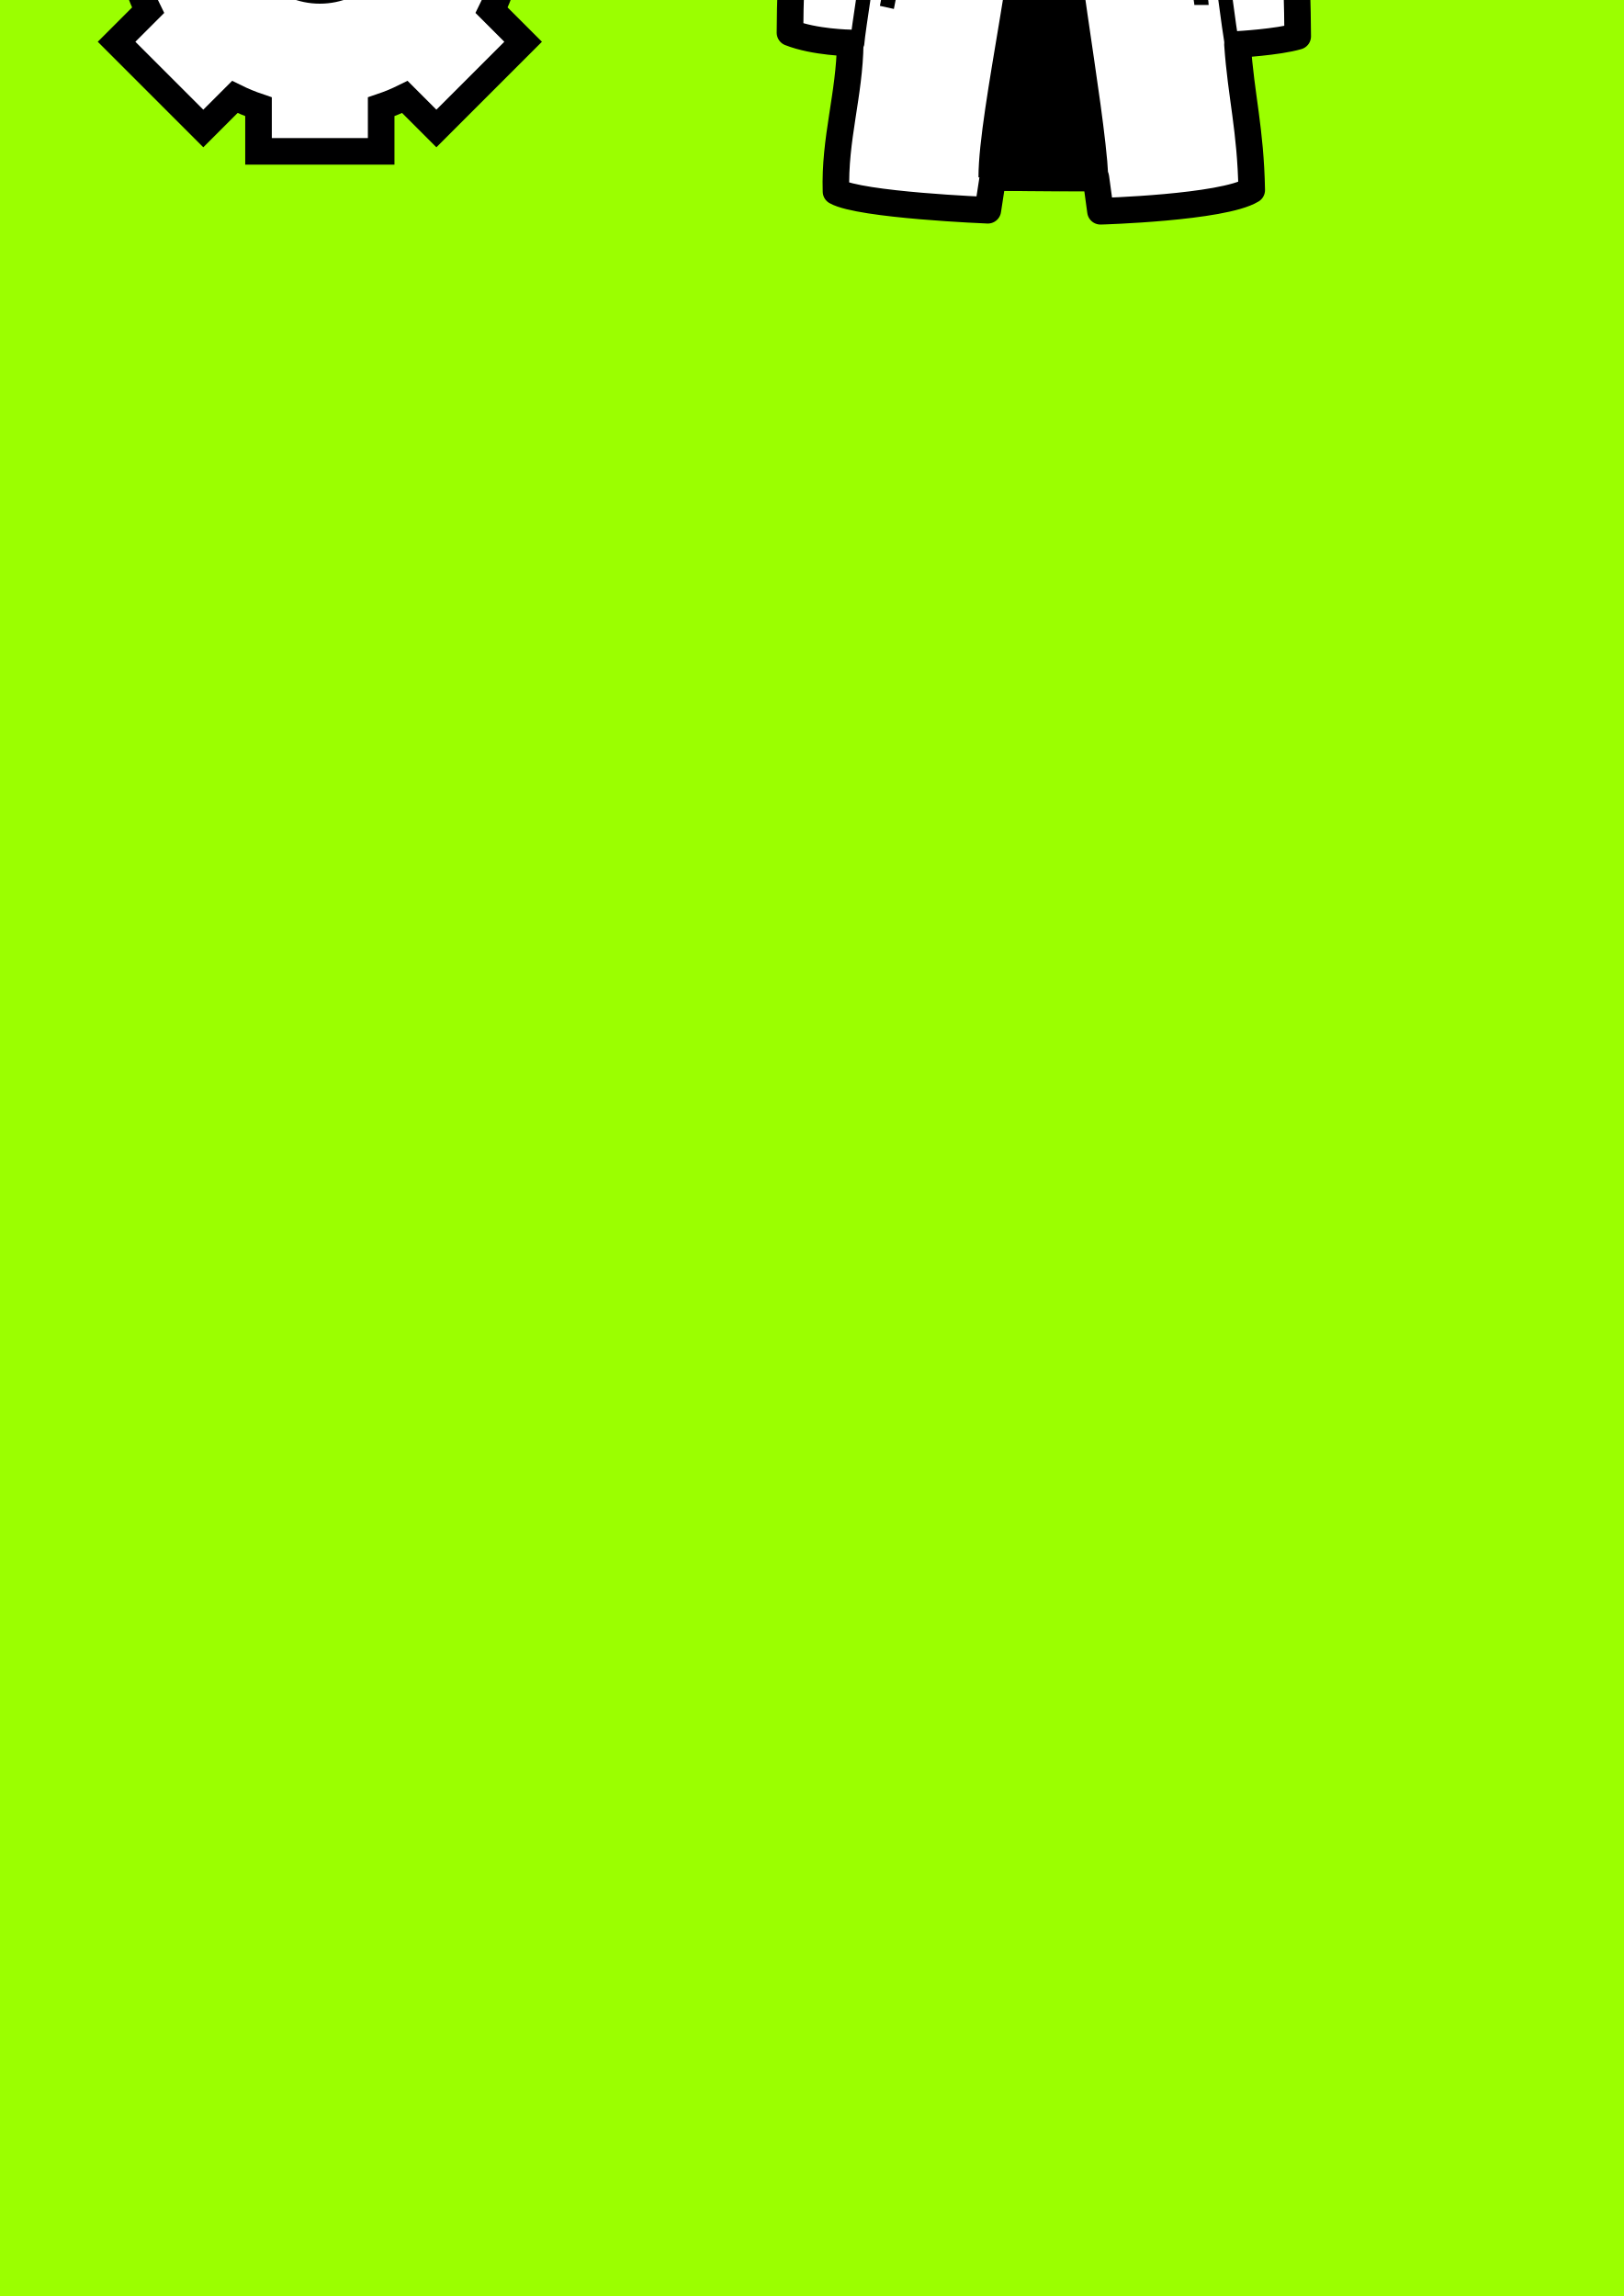
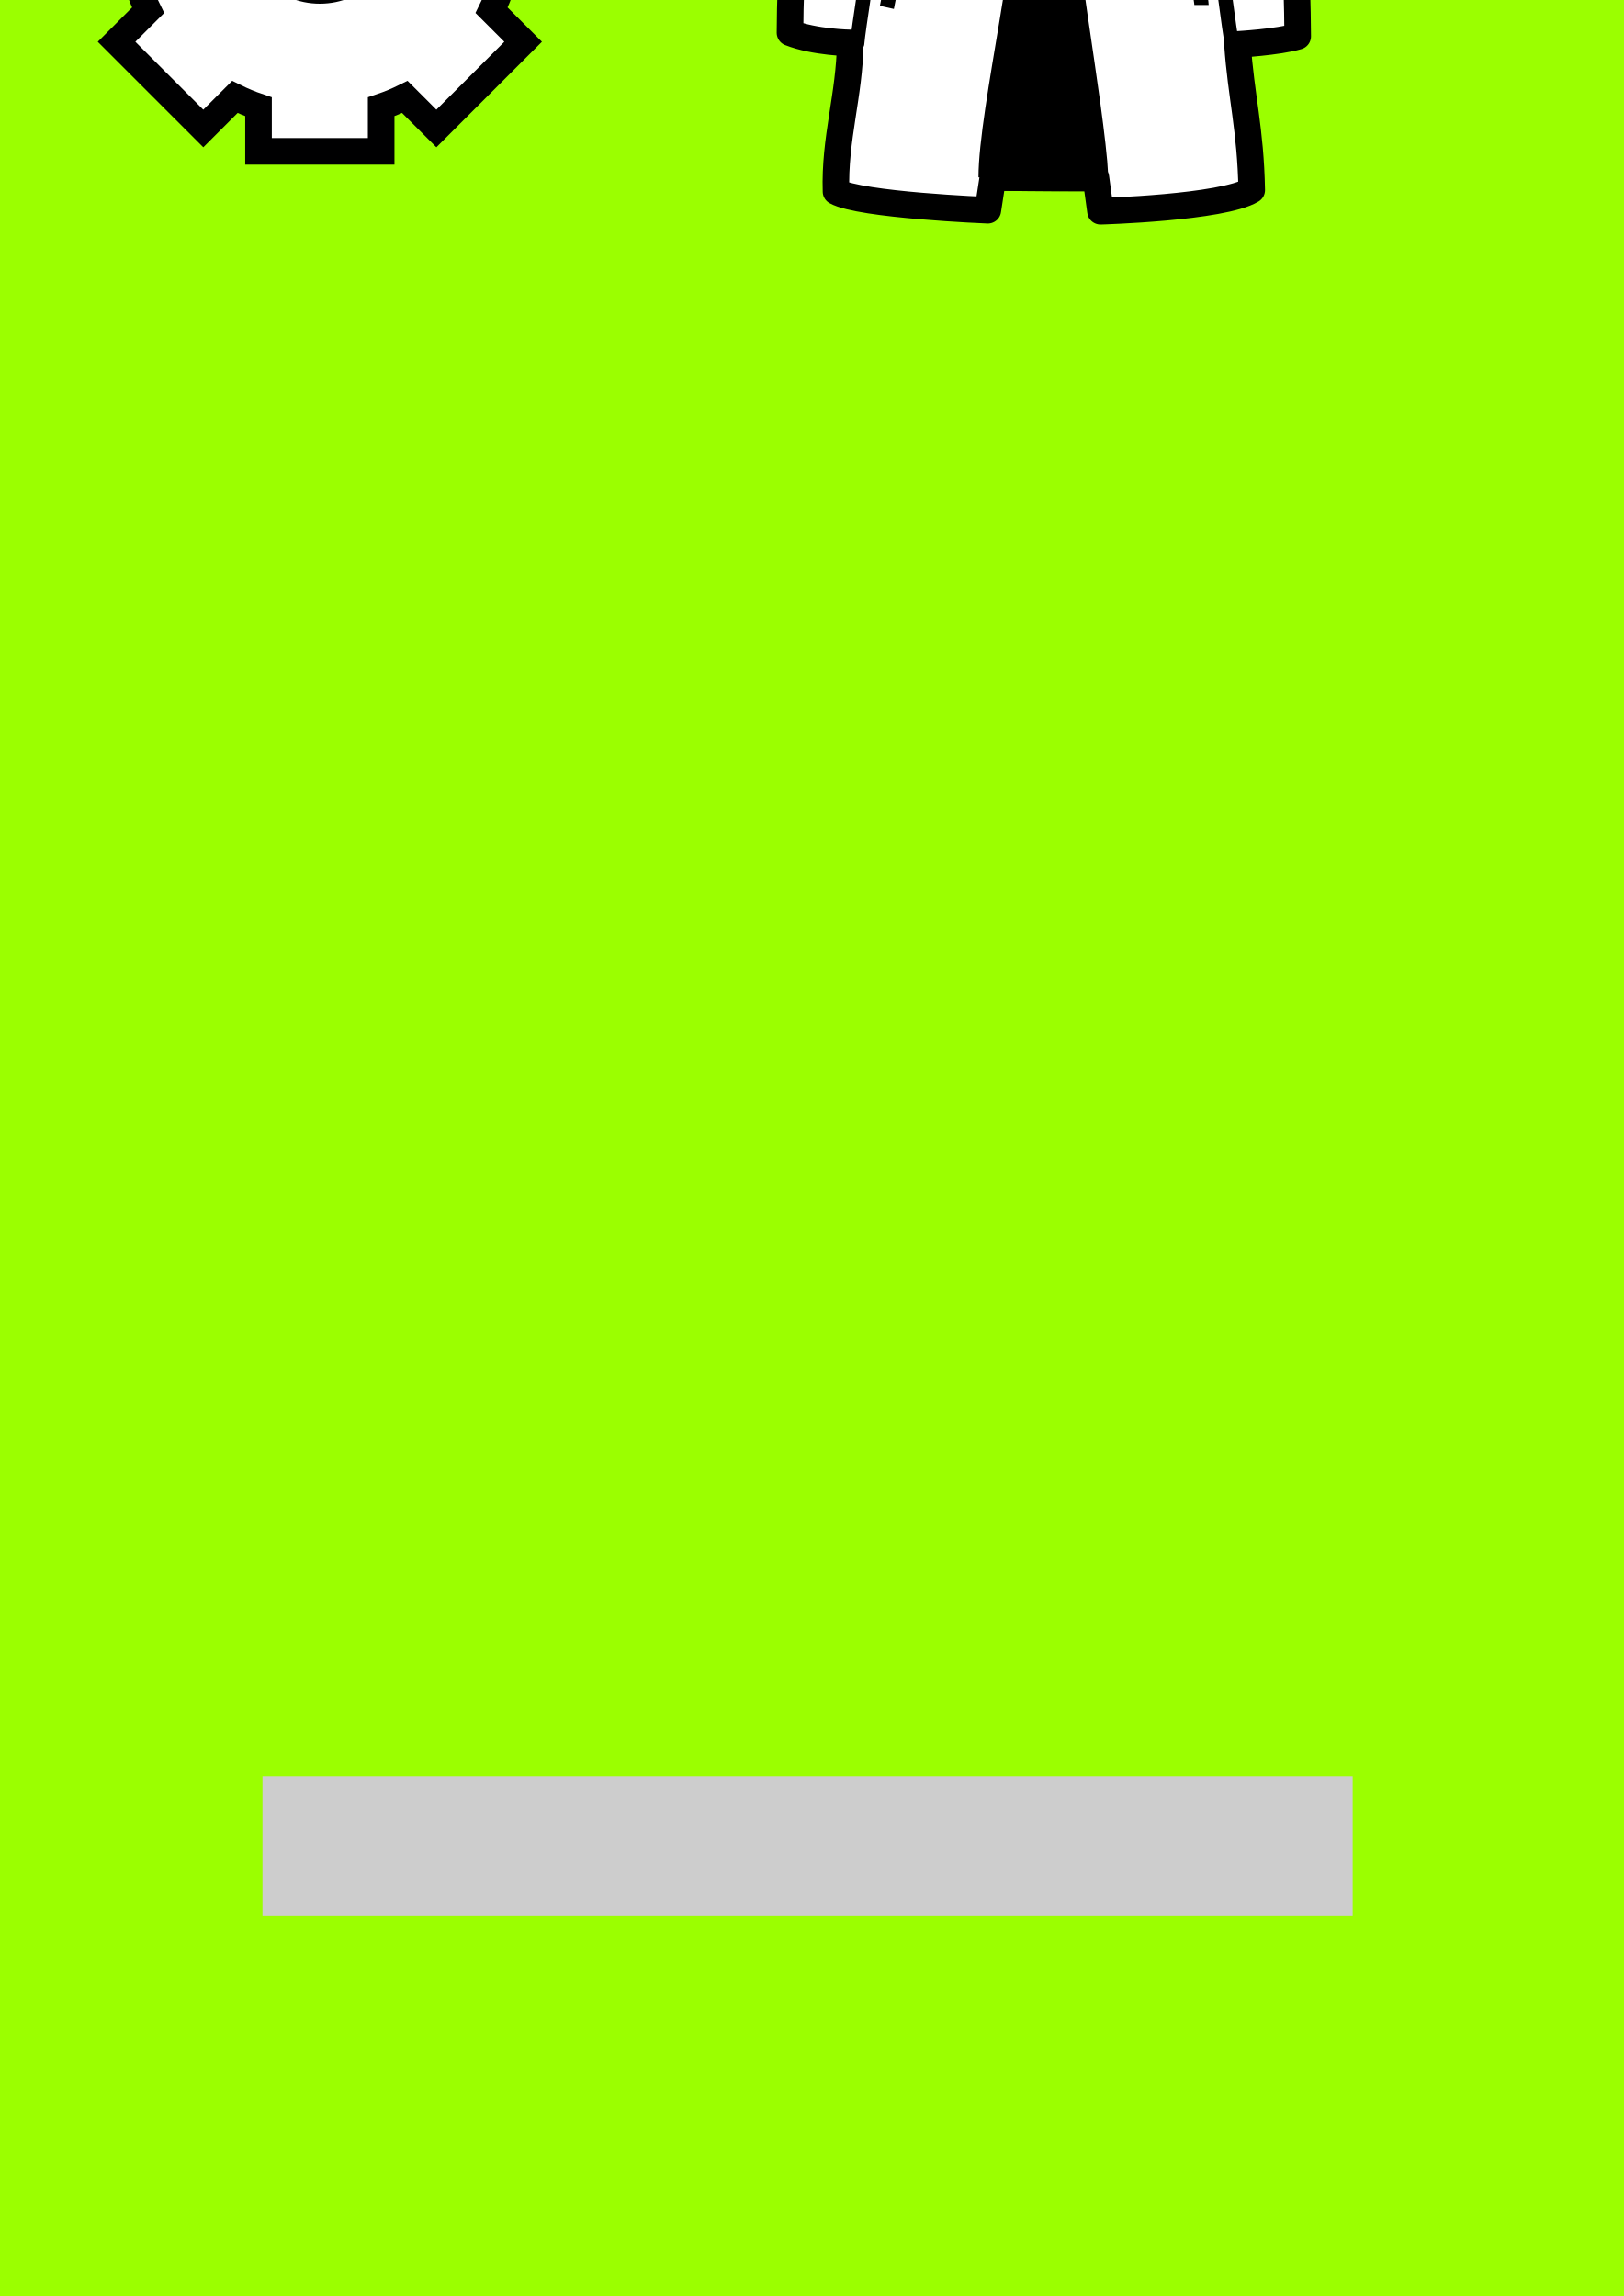
- <svg xmlns="http://www.w3.org/2000/svg" width="210mm" height="297mm" viewBox="0 0 210 297" version="1.1" id="svg8">
+ <svg xmlns="http://www.w3.org/2000/svg" xmlns:xlink="http://www.w3.org/1999/xlink" width="210mm" height="297mm" viewBox="0 0 210 297" version="1.1" id="svg8">
  <defs id="defs2">
-     </defs>
+     <linearGradient id="linearGradient916">
+       <stop style="stop-color:#000000;stop-opacity:1" offset="0" id="stop912" />
+       <stop style="stop-color:#000000;stop-opacity:0" offset="1" id="stop914" />
+     </linearGradient>
+     <linearGradient xlink:href="#linearGradient916" id="linearGradient918" x1="77.553" y1="567.489" x2="77.553" y2="451.775" gradientUnits="userSpaceOnUse" gradientTransform="translate(-275.7428,-235.12)" />
+   </defs>
  <g id="layer1">
    <rect style="fill:#9bff00;fill-opacity:1;stroke-width:1.323;stroke-linejoin:round" id="rect833" width="487.589" height="458.863" x="-127" y="-73.327" />
  </g>
  <g id="layer2">
+     <rect style="fill:#0a0a0a;fill-opacity:1;stroke:none;stroke-width:0.555;stroke-linecap:round;stroke-linejoin:round;stroke-miterlimit:4;stroke-dasharray:none;stroke-opacity:0.993" id="rect953" width="38" height="38" x="-247.206" y="376.903" />
    <circle style="fill:#ffffff;fill-opacity:1;stroke-width:1.323;stroke-linejoin:round" id="path836" cx="-58.36" cy="-3.629" r="43.089" />
    <g id="g889" transform="translate(-114.9048,170.8452)">
      <circle style="fill:#ffffff;fill-opacity:0;stroke-width:1.323;stroke-linejoin:round" id="circle838" cx="39.999" cy="-5.002" r="43.089" />
      <g id="g883">
        <path id="path840" style="fill:#0a0a0a;fill-opacity:1;stroke-width:1.323;stroke-linejoin:round" d="M 39.979,-18.575 A 12.094,12.094 0 0 0 27.93,-6.481 12.094,12.094 0 0 0 40.023,5.613 12.094,12.094 0 0 0 52.118,-6.481 12.094,12.094 0 0 0 51.07,-11.404 5.271,5.271 0 0 1 46.012,-7.616 5.271,5.271 0 0 1 40.742,-12.887 a 5.271,5.271 0 0 1 3.451,-4.947 12.094,12.094 0 0 0 -4.169,-0.742 12.094,12.094 0 0 0 -0.044,0 z" />
        <path id="path842" style="fill:none;fill-opacity:1;stroke:#0a0a0a;stroke-width:3.969;stroke-linejoin:miter;stroke-miterlimit:4;stroke-dasharray:none;stroke-opacity:1" d="M 71.608,-3.957 C 57.576,10.555 45.362,10.529 40.147,10.529 c -5.268,0 -16.761,0.88 -31.461,-14.485 14.165,-14.566 26.246,-14.485 31.461,-14.485 5.081,0 17.429,-0.078 31.461,14.485 z" />
      </g>
    </g>
    <g id="g904" transform="translate(-187.4762,90.71429)">
      <circle style="fill:none;fill-opacity:1;stroke-width:1.323;stroke-linejoin:round" id="circle864" cx="108.645" cy="135.115" r="43.089" />
      <g id="g898" transform="translate(1.069078,3.741773)">
        <rect style="fill:#ffffff;fill-opacity:0;stroke:#0a0a0a;stroke-width:3.969;stroke-linejoin:miter;stroke-miterlimit:4;stroke-dasharray:none;stroke-opacity:1" id="rect891" width="30.736" height="49.732" x="93.277" y="103.515" />
        <rect style="fill:#0a0a0a;fill-opacity:1;stroke:#0a0a0a;stroke-width:3.778;stroke-linejoin:miter;stroke-miterlimit:4;stroke-dasharray:none;stroke-opacity:1" id="rect893" width="27.854" height="49.732" x="109.637" y="163.603" transform="matrix(0.9019717,-0.4317951,0,1,0,0)" />
      </g>
    </g>
    <g id="g940" transform="translate(-190.5,123.9762)">
      <circle style="fill:none;fill-opacity:1;stroke-width:1.323;stroke-linejoin:round" id="circle906" cx="109.973" cy="180.864" r="43.089" />
      <path id="path908" style="fill:#0a0a0a;fill-opacity:1;stroke:none;stroke-width:15.001;stroke-linejoin:miter;stroke-miterlimit:4;stroke-dasharray:none;stroke-opacity:1" d="m 449.398,567.312 c -37.44,46.892 -34.195,60.457 -45.635,73.627 -7.71,8.876 -26.992,10.999 -46.914,24.939 -34.865,24.397 -13.854,96.062 8.836,68.77 -22.736,-48.096 72.699,-63.585 58.201,-1.975 31.466,9.32 27.173,-36.644 23.27,-52.002 1.618,-31.172 37.336,-55.79 45.799,-70.539 0.382,-16.77 -28.83,-37.159 -43.557,-42.82 z m -53.418,154.316 -45.162,78.223 h 90.322 z" transform="scale(0.2645833)" />
    </g>
    <g id="g880" transform="translate(360.5893,-334.1309)">
      <circle style="fill:#ffffff;fill-opacity:1;stroke-width:1.323;stroke-linejoin:round" id="circle855" cx="-48.593" cy="308.984" r="43.089" />
      <g id="g861" transform="translate(-156.169,177.6108)">
        <rect style="fill:#ffffff;fill-opacity:0;stroke:#0a0a0a;stroke-width:3.969;stroke-linejoin:miter;stroke-miterlimit:4;stroke-dasharray:none;stroke-opacity:1" id="rect857" width="30.736" height="49.732" x="93.277" y="103.515" />
        <rect style="fill:#0a0a0a;fill-opacity:1;stroke:#0a0a0a;stroke-width:3.778;stroke-linejoin:miter;stroke-miterlimit:4;stroke-dasharray:none;stroke-opacity:1" id="rect859" width="27.854" height="49.732" x="109.637" y="163.603" transform="matrix(0.9019717,-0.4317951,0,1,0,0)" />
      </g>
    </g>
    <g id="g948">
      <circle style="fill:none;fill-opacity:1;stroke-width:1.323;stroke-linejoin:round" id="circle888" cx="308.429" cy="86.935" r="43.089" />
      <path id="path869" style="fill:#ffffff;fill-opacity:1;stroke:#000000;stroke-width:3.646;stroke-miterlimit:4;stroke-dasharray:none;stroke-opacity:1" d="m 289.79,55.397 1.124,54.368 10.079,-5.819 12.332,21.359 25.239,-14.572 -12.332,-21.359 10.079,-5.819 z" />
    </g>
    <g id="g899" transform="translate(260.0476,45.35714)">
      <circle style="fill:none;fill-opacity:1;stroke-width:1.323;stroke-linejoin:round" id="circle894" cx="61.232" cy="128.512" r="43.089" />
      <path id="path874" style="fill:#ffffff;fill-opacity:1;stroke:#000000;stroke-width:3.646;stroke-opacity:1" d="m 78.366,161.921 -1.124,-54.368 -10.079,5.819 -12.332,-21.359 -25.239,14.572 12.332,21.359 -10.079,5.819 z" />
    </g>
    <g id="g905" transform="translate(244.1726,164.7976)">
      <circle style="fill:none;fill-opacity:1;stroke-width:1.323;stroke-linejoin:round" id="circle901" cx="73.327" cy="151.19" r="43.089" />
      <path id="path884" style="fill:#ffffff;fill-opacity:1;stroke:#000000;stroke-width:3.646;stroke-opacity:1" d="m 106.602,133.737 -54.368,1.124 5.819,10.079 -21.359,12.332 14.572,25.239 21.359,-12.332 5.819,10.079 z" />
    </g>
    <g id="g911" transform="translate(262.3155,-6.047619)">
      <circle style="fill:none;fill-opacity:1;stroke-width:1.323;stroke-linejoin:round" id="circle907" cx="49.137" cy="260.804" r="43.089" />
      <path id="path886" style="fill:#ffffff;fill-opacity:1;stroke:#000000;stroke-width:3.646;stroke-opacity:1" d="m 16.618,281.096 54.368,-1.124 -5.819,-10.079 21.359,-12.332 -14.572,-25.239 -21.359,12.332 -5.819,-10.079 z" />
    </g>
    <g id="g957" transform="translate(136.8274,63.5)">
      <circle style="fill:none;fill-opacity:1;stroke-width:1.323;stroke-linejoin:round;stroke-miterlimit:4;stroke-dasharray:none" id="circle913" cx="113.466" cy="182.147" r="43.089" />
      <text xml:space="preserve" style="font-style:normal;font-variant:normal;font-weight:normal;font-stretch:normal;font-size:91.374px;line-height:125%;font-family:Lemon;-inkscape-font-specification:'Lemon, Normal';font-variant-ligatures:normal;font-variant-caps:normal;font-variant-numeric:normal;font-variant-east-asian:normal;letter-spacing:0px;word-spacing:0px;fill:#ffffff;fill-opacity:1;stroke:#000000;stroke-width:2.896;stroke-linecap:butt;stroke-linejoin:miter;stroke-miterlimit:4;stroke-dasharray:none;stroke-opacity:1" x="85.78" y="216.412" id="text942">
        <tspan id="tspan940" x="85.78" y="216.412" style="font-style:normal;font-variant:normal;font-weight:normal;font-stretch:normal;font-size:91.374px;font-family:Lemon;-inkscape-font-specification:'Lemon, Normal';font-variant-ligatures:normal;font-variant-caps:normal;font-variant-numeric:normal;font-variant-east-asian:normal;fill:#ffffff;fill-opacity:1;stroke:#000000;stroke-width:2.896;stroke-miterlimit:4;stroke-dasharray:none;stroke-opacity:1">?</tspan>
      </text>
    </g>
    <g id="g965" transform="translate(212.4226,-49.1369)">
      <circle style="fill:none;fill-opacity:1;stroke-width:1.323;stroke-linejoin:round;stroke-miterlimit:4;stroke-dasharray:none" id="circle961" cx="40.258" cy="220.174" r="43.089" />
      <circle style="fill:#ffffff;fill-opacity:1;stroke:#000000;stroke-width:4.08;stroke-miterlimit:4;stroke-dasharray:none;stroke-opacity:1" id="path959" cx="40.258" cy="220.174" r="13.96" />
    </g>
    <g id="g894" transform="translate(210.1548,73.32738)">
      <circle style="fill:none;fill-opacity:1;stroke-width:1.323;stroke-linejoin:round" id="circle879" cx="31.75" cy="252.488" r="43.089" />
      <path id="rect881" style="fill:#ffffff;fill-opacity:1;stroke:#000000;stroke-width:3.645;stroke-miterlimit:4;stroke-dasharray:none;stroke-opacity:1" d="m 6.627,241.263 11.225,11.225 -11.225,11.225 13.898,13.898 11.225,-11.225 11.225,11.225 13.898,-13.898 -11.225,-11.225 11.225,-11.225 -13.898,-13.898 -11.225,11.225 -11.225,-11.225 z" />
    </g>
    <g id="g914" transform="translate(-60.4301,-144.9295)">
      <circle style="fill:none;fill-opacity:1;stroke-width:1.323;stroke-linejoin:round" id="circle896" cx="-17.387" cy="244.929" r="43.089" />
      <path id="path898" style="fill:#000000;fill-opacity:1;fill-rule:evenodd;stroke:none;stroke-width:0.328px;stroke-linecap:butt;stroke-linejoin:miter;stroke-opacity:1" d="m -13.456,224.942 -10.688,18.511 h 21.375 z m 23.267,16.992 c -2.568,0.067 -6.931,2.757 -12.81,4.341 -7.013,1.889 -15.684,-0.375 -22.674,-0.109 -3.076,0.322 -4.687,1.216 -7.483,2.679 -5.268,3.168 -12.859,11.916 -10.816,13.969 2.072,3.276 6.218,4.147 9.657,5.257 2.978,1.307 5.527,-1.542 6.359,-4.145 1.149,-2.914 2.334,-6.629 5.728,-7.545 6.409,-0.394 14.789,-1.765 21.147,-3.479 3.682,-1.035 12.357,-5.373 12.381,-10.549 -0.398,-0.31 -0.895,-0.434 -1.488,-0.419 z" />
    </g>
    <g id="g953" transform="translate(-135.7729,179.6051)">
      <circle style="fill:none;fill-opacity:1;stroke-width:1.323;stroke-linejoin:round" id="circle916" cx="105.279" cy="156.953" r="43.089" />
      <path id="path940" style="fill:#000000;fill-opacity:1;stroke:none;stroke-width:2.465;stroke-miterlimit:4;stroke-dasharray:none;stroke-opacity:1" d="m 98.325,133.804 a 16.304,16.304 0 0 0 -3.261,0.329 l 8.885,8.885 c 2.062,2.062 2.062,5.382 0,7.444 l -5.052,5.052 c -2.062,2.062 -5.382,2.062 -7.444,0 l -9.025,-9.025 a 16.304,16.304 0 0 0 -0.407,3.618 16.304,16.304 0 0 0 16.304,16.304 16.304,16.304 0 0 0 3.643,-0.413 c 0.095,0.112 0.192,0.223 0.297,0.328 l 12.23,12.23 c 2.062,2.062 5.383,2.062 7.445,0 l 5.051,-5.051 c 2.062,-2.062 2.062,-5.382 0,-7.444 l -12.23,-12.23 c -0.151,-0.151 -0.31,-0.287 -0.473,-0.415 a 16.304,16.304 0 0 0 0.339,-3.308 16.304,16.304 0 0 0 -16.303,-16.303 z" />
    </g>
    <g id="g909" transform="translate(114.9048,-109.6131)">
      <circle style="fill:none;fill-opacity:1;stroke-width:1.323;stroke-linejoin:round;stroke-miterlimit:4;stroke-dasharray:none" id="circle903" cx="128.89" cy="209.991" r="43.089" />
      <g id="g901" transform="matrix(0.4877492,0,0,0.4877492,73.21395,142.2061)">
        <path id="rect892" style="fill:#ffffff;fill-opacity:1;stroke:#000000;stroke-width:3.44;stroke-miterlimit:4;stroke-dasharray:none" d="M 114.149,59.405 88.351,104.089 h 12.648 v 23.716 h 26.3 v -23.716 h 12.649 z" />
        <path id="path897" style="fill:#ffffff;fill-opacity:1;stroke:#000000;stroke-width:3.44;stroke-miterlimit:4;stroke-dasharray:none" d="M 114.149,218.543 88.351,173.859 h 12.648 v -23.716 h 26.3 v 23.716 h 12.649 z" />
      </g>
    </g>
    <g id="g916" transform="translate(-43.25198,-113.9616)">
      <circle style="fill:none;fill-opacity:1;stroke-width:1.323;stroke-linejoin:round;stroke-miterlimit:4;stroke-dasharray:none" id="circle897" cx="84.619" cy="104.29" r="43.089" />
      <path id="rect899" style="fill:#ffffff;fill-opacity:1;stroke:#000001;stroke-width:3.44;stroke-miterlimit:4;stroke-dasharray:none;stroke-opacity:1" d="m 76.687,75.042 v 5.765 a 24.787,24.787 0 0 0 -3.065,1.27 l -4.077,-4.077 -11.217,11.217 4.077,4.077 a 24.787,24.787 0 0 0 -1.269,3.065 h -5.766 v 15.863 h 5.765 a 24.787,24.787 0 0 0 1.269,3.066 l -4.076,4.076 11.217,11.217 4.077,-4.077 a 24.787,24.787 0 0 0 3.065,1.27 v 5.765 h 15.863 v -5.765 a 24.787,24.787 0 0 0 3.065,-1.27 l 4.077,4.077 11.217,-11.217 -4.076,-4.076 a 24.787,24.787 0 0 0 1.269,-3.066 h 5.765 V 96.359 h -5.765 a 24.787,24.787 0 0 0 -1.27,-3.065 l 4.077,-4.077 -11.217,-11.217 -4.077,4.077 a 24.787,24.787 0 0 0 -3.065,-1.27 v -5.765 z m 7.923,20.821 a 8.427,8.427 0 0 1 0.008,0 8.427,8.427 0 0 1 8.427,8.427 8.427,8.427 0 0 1 -8.427,8.427 8.427,8.427 0 0 1 -8.427,-8.427 8.427,8.427 0 0 1 8.419,-8.427 z" />
    </g>
    <g id="g1042" transform="translate(37.64872,-183.6235)">
      <circle style="fill:none;fill-opacity:1;stroke-width:1.323;stroke-linejoin:round" id="circle1011" cx="97.355" cy="174.302" r="43.089" />
      <g id="g1030" transform="translate(-2.966808,-86.44089)">
        <path style="fill:#ffffff;fill-opacity:1;fill-rule:evenodd;stroke:#000000;stroke-width:3.44;stroke-linecap:round;stroke-linejoin:round;stroke-miterlimit:4;stroke-dasharray:none;stroke-opacity:1" d="m 75.281,275.618 c -0.076,6.706 -2.06,12.406 -1.838,19.221 3.122,1.763 19.635,2.422 19.635,2.422 l 0.649,-4.232 13.33,0.041 0.591,4.321 c 0,0 15.774,-0.444 19.559,-2.737 -0.143,-7.906 -1.38,-12.147 -1.84,-18.843 0,0 5.194,-0.287 7.789,-1.048 -0.118,-16.289 -1.572,-31.85 -6.922,-46.492 -5.163,-2.761 -12.067,-3.368 -12.067,-3.368 -1.123,-2.339 -4.477,-1.499 -7.109,-4.397 -3.475,-1.027 -8.908,-0.51 -13.377,-0.281 -1.475,2.474 -6.526,3.319 -7.296,4.584 -2.814,0.864 -3.771,0.103 -11.599,2.993 -5.023,12.712 -7.22,30.261 -7.296,46.492 3.197,1.263 7.793,1.322 7.793,1.322 z" id="path934" />
        <path style="fill:#000000;fill-opacity:1;fill-rule:evenodd;stroke:#000000;stroke-width:3.44;stroke-linecap:butt;stroke-linejoin:miter;stroke-miterlimit:4;stroke-dasharray:none;stroke-opacity:1" d="m 93.587,293.005 c 0,-8.565 5.559,-31.256 5.332,-43.03 -0.227,-11.774 -4.878,-22.683 -4.397,-26.941 2.633,-2.574 8.084,-2.726 11.412,-1e-5 0.522,4.41 -3.933,14.983 -3.929,26.847 0.004,11.864 4.37,33.078 4.958,43.217 -6.054,0.037 -13.377,-0.093 -13.377,-0.093 z" id="path966" />
        <path style="fill:none;fill-rule:evenodd;stroke:#000000;stroke-width:1.852;stroke-linecap:round;stroke-linejoin:round;stroke-miterlimit:4;stroke-dasharray:none;stroke-opacity:1" d="m 76.178,275.699 c 0.281,-3.648 5.706,-34.611 4.209,-41.721" id="path968" />
        <path style="fill:none;fill-rule:evenodd;stroke:#000000;stroke-width:1.852;stroke-linecap:round;stroke-linejoin:round;stroke-miterlimit:4;stroke-dasharray:none;stroke-opacity:1" d="m 124.637,275.792 c -0.468,-2.619 -5.145,-37.044 -4.022,-41.253" id="path970" />
        <path style="fill:none;fill-rule:evenodd;stroke:#000000;stroke-width:1.852;stroke-linecap:round;stroke-linejoin:round;stroke-miterlimit:4;stroke-dasharray:none;stroke-opacity:1" d="m 85.916,224.998 c -0.374,0.842 -4.209,5.519 -3.181,6.735 1.029,1.216 8.045,-1.497 9.261,-0.748 1.216,0.748 -9.167,2.713 -9.354,3.929 -0.187,1.216 15.341,11.132 15.248,14.967" id="path976" />
        <path style="fill:none;fill-rule:evenodd;stroke:#000000;stroke-width:1.852;stroke-linecap:round;stroke-linejoin:round;stroke-miterlimit:4;stroke-dasharray:none;stroke-opacity:1" d="m 114.073,224.624 c 0.655,0.748 3.929,5.893 3.742,6.829 -0.187,0.935 -8.513,-1.497 -9.261,-0.842 -0.748,0.655 9.354,2.9 9.729,3.835 0.374,0.935 -15.809,11.787 -15.154,15.435" id="path978" />
        <path style="fill:none;fill-rule:evenodd;stroke:#000000;stroke-width:1.852;stroke-linecap:butt;stroke-linejoin:miter;stroke-miterlimit:4;stroke-dasharray:none;stroke-opacity:1" d="m 80.023,271.022 c 0.374,-1.684 2.339,-12.348 2.245,-13.845" id="path996" />
        <path style="fill:none;fill-rule:evenodd;stroke:#000000;stroke-width:1.852;stroke-linecap:butt;stroke-linejoin:miter;stroke-miterlimit:4;stroke-dasharray:none;stroke-opacity:1" d="m 120.712,270.705 c 0,-1.216 -2.523,-12.405 -2.617,-13.995" id="path998" />
      </g>
    </g>
+     <rect style="fill:url(#linearGradient918);fill-opacity:1;stroke-width:3.44;stroke-linecap:round;stroke-linejoin:round" id="rect910" width="28.313" height="115.713" x="-226.503" y="215.424" />
+     <g id="g951" transform="matrix(0.3673642,0,0,0.3673642,180.0539,339.869)">
+       <rect style="fill:#ffffff;fill-opacity:1;stroke:#000000;stroke-width:3.44;stroke-linecap:round;stroke-linejoin:round;stroke-miterlimit:4;stroke-dasharray:none;stroke-opacity:0.993" id="rect922" width="100" height="100" x="57.241" y="137.871" rx="6.77" ry="6.77" />
+       <rect style="fill:#000000;fill-opacity:1;stroke:#fffff7;stroke-width:3.44;stroke-linecap:round;stroke-linejoin:round;stroke-miterlimit:4;stroke-dasharray:none;stroke-opacity:0.993" id="rect924" width="50" height="50" x="57.241" y="187.871" rx="5.539" ry="5.539" />
+       <path style="fill:none;fill-opacity:1;fill-rule:evenodd;stroke:#000000;stroke-width:3.44;stroke-linecap:round;stroke-linejoin:round;stroke-miterlimit:4;stroke-dasharray:none;stroke-opacity:1" d="m 107.241,187.871 36.18,-36.18 v 11.735" id="path926" />
+       <path style="fill:none;fill-opacity:1;fill-rule:evenodd;stroke:#000000;stroke-width:3.44;stroke-linecap:round;stroke-linejoin:round;stroke-miterlimit:4;stroke-dasharray:none;stroke-opacity:1" d="m 107.241,187.871 36.18,-36.18 h -11.114" id="path932" />
+     </g>
+     <rect style="fill:#cdcdcd;fill-opacity:1;stroke:none;stroke-width:3.203;stroke-linecap:round;stroke-linejoin:round;stroke-miterlimit:4;stroke-dasharray:none;stroke-opacity:0.993" id="rect955" width="141" height="18" x="33.947" y="229.797" rx="0" ry="0" />
  </g>
</svg>
